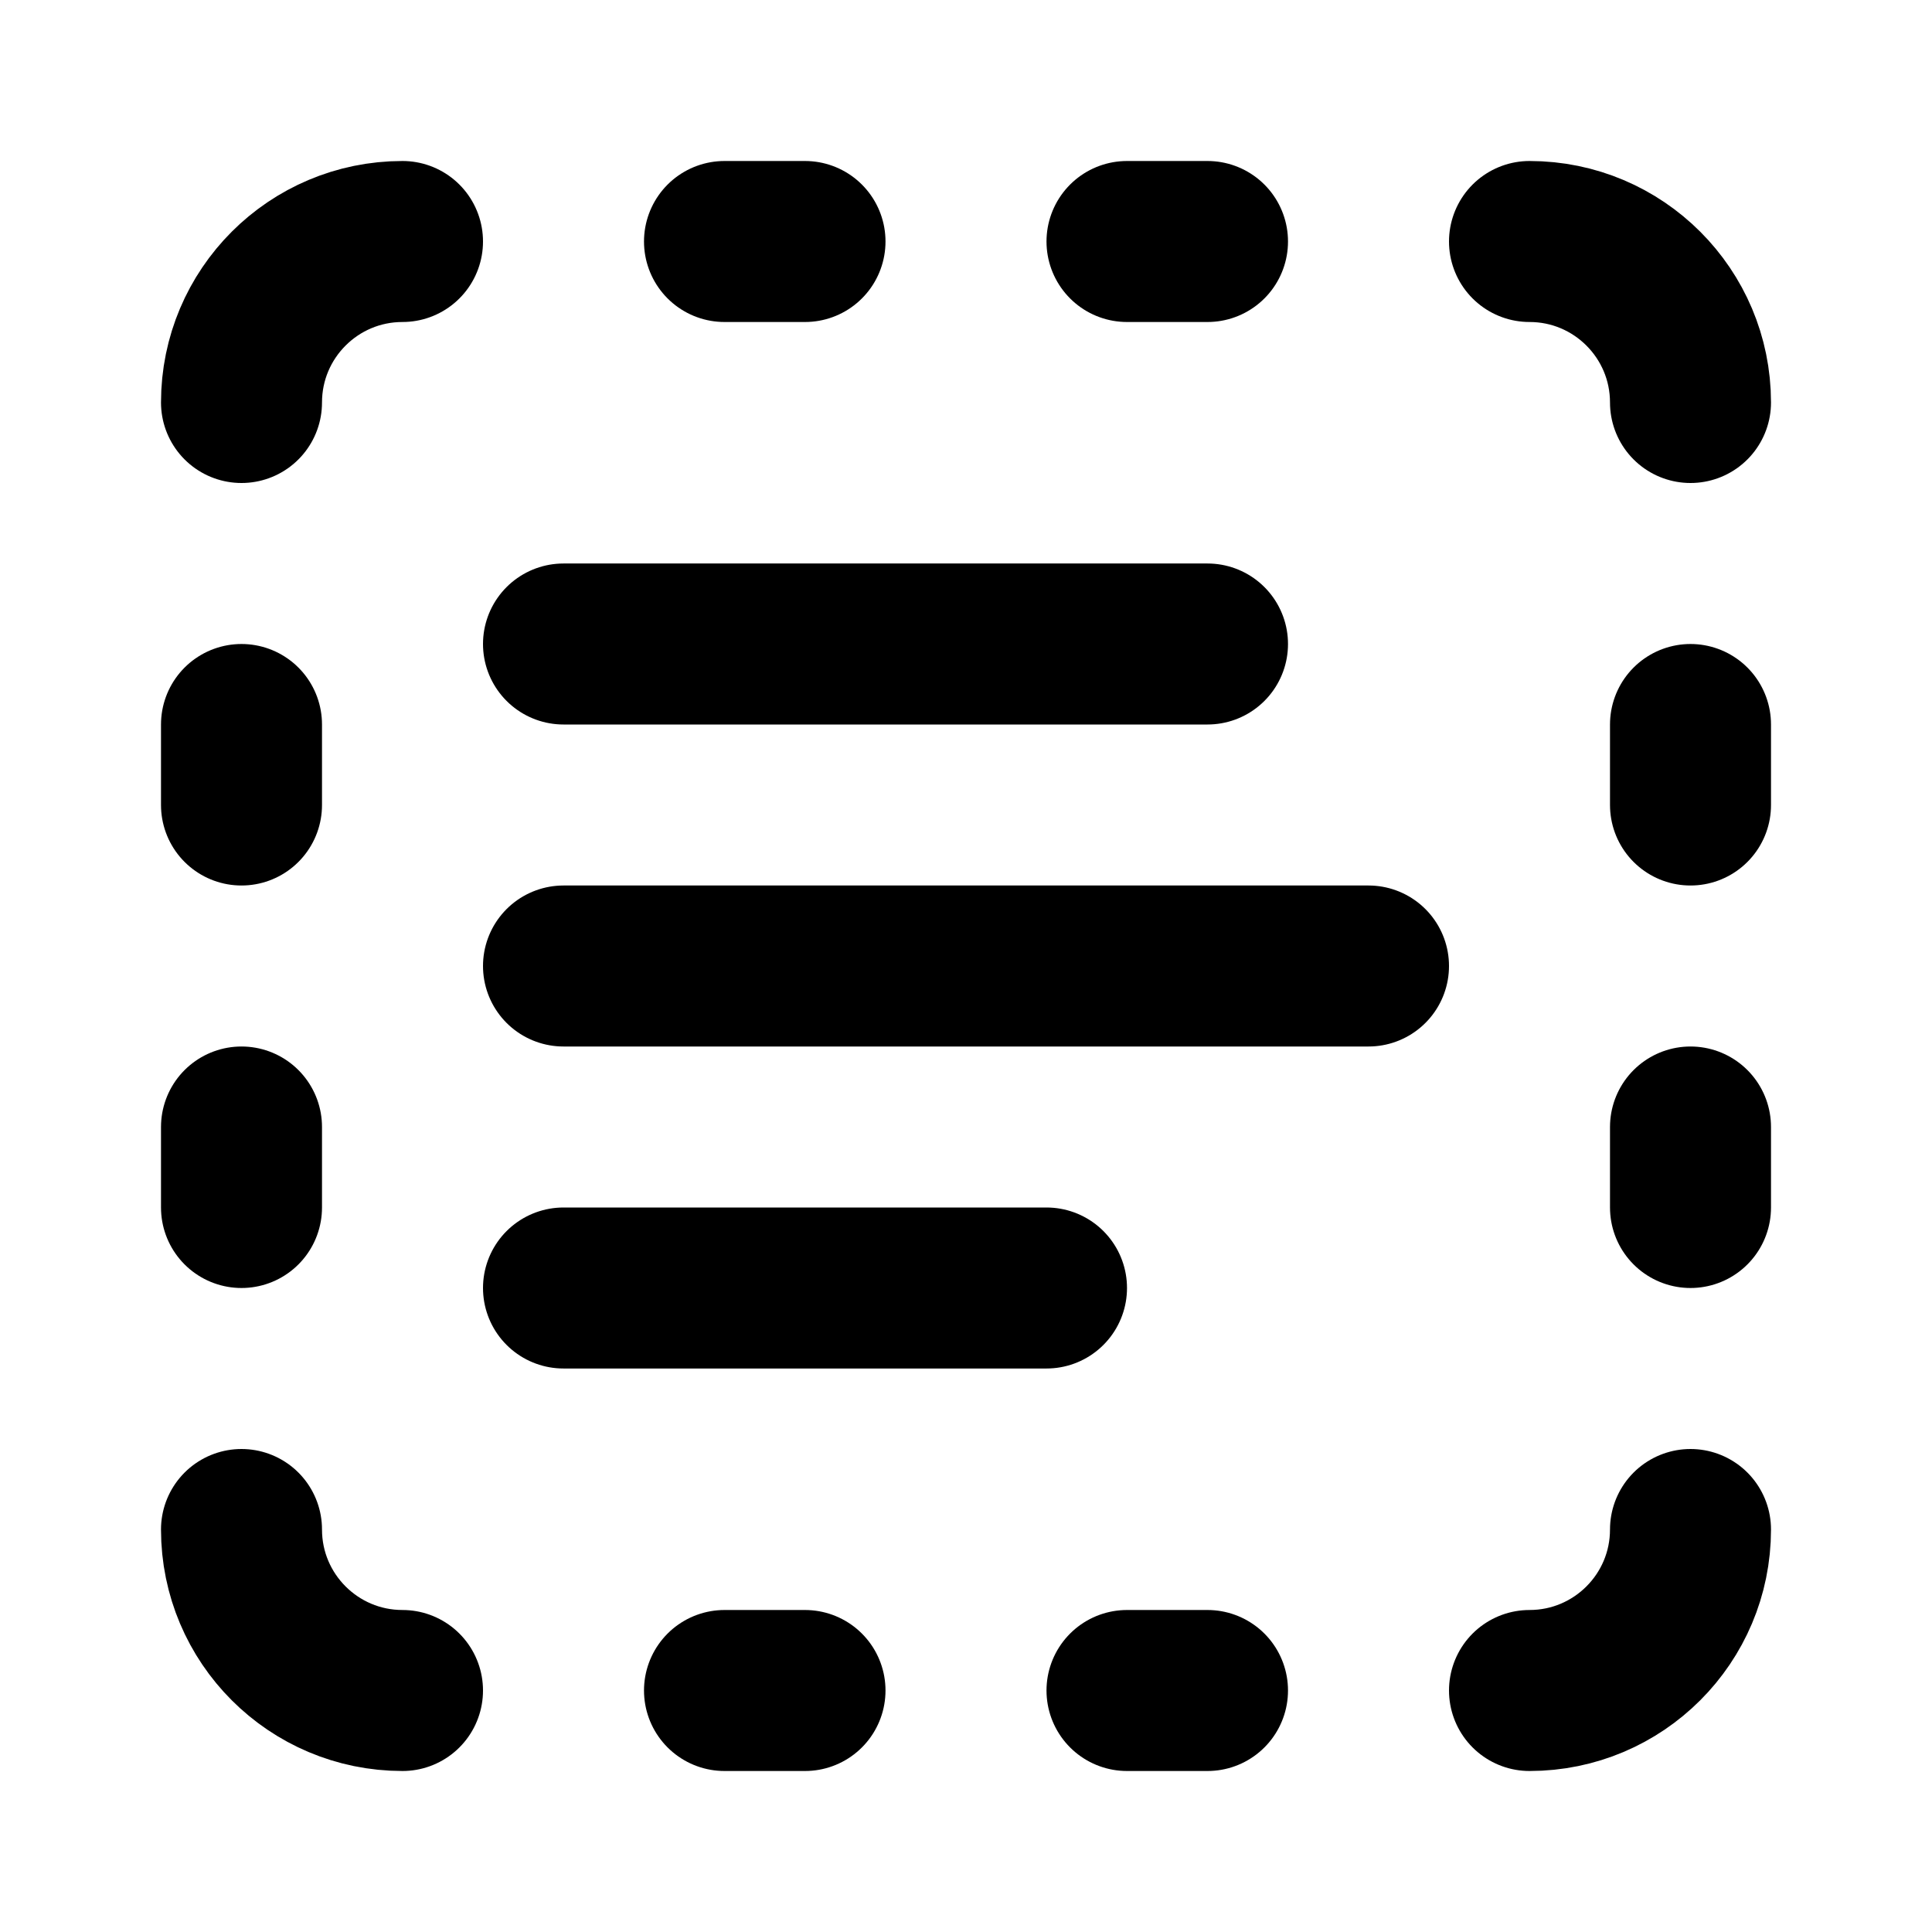
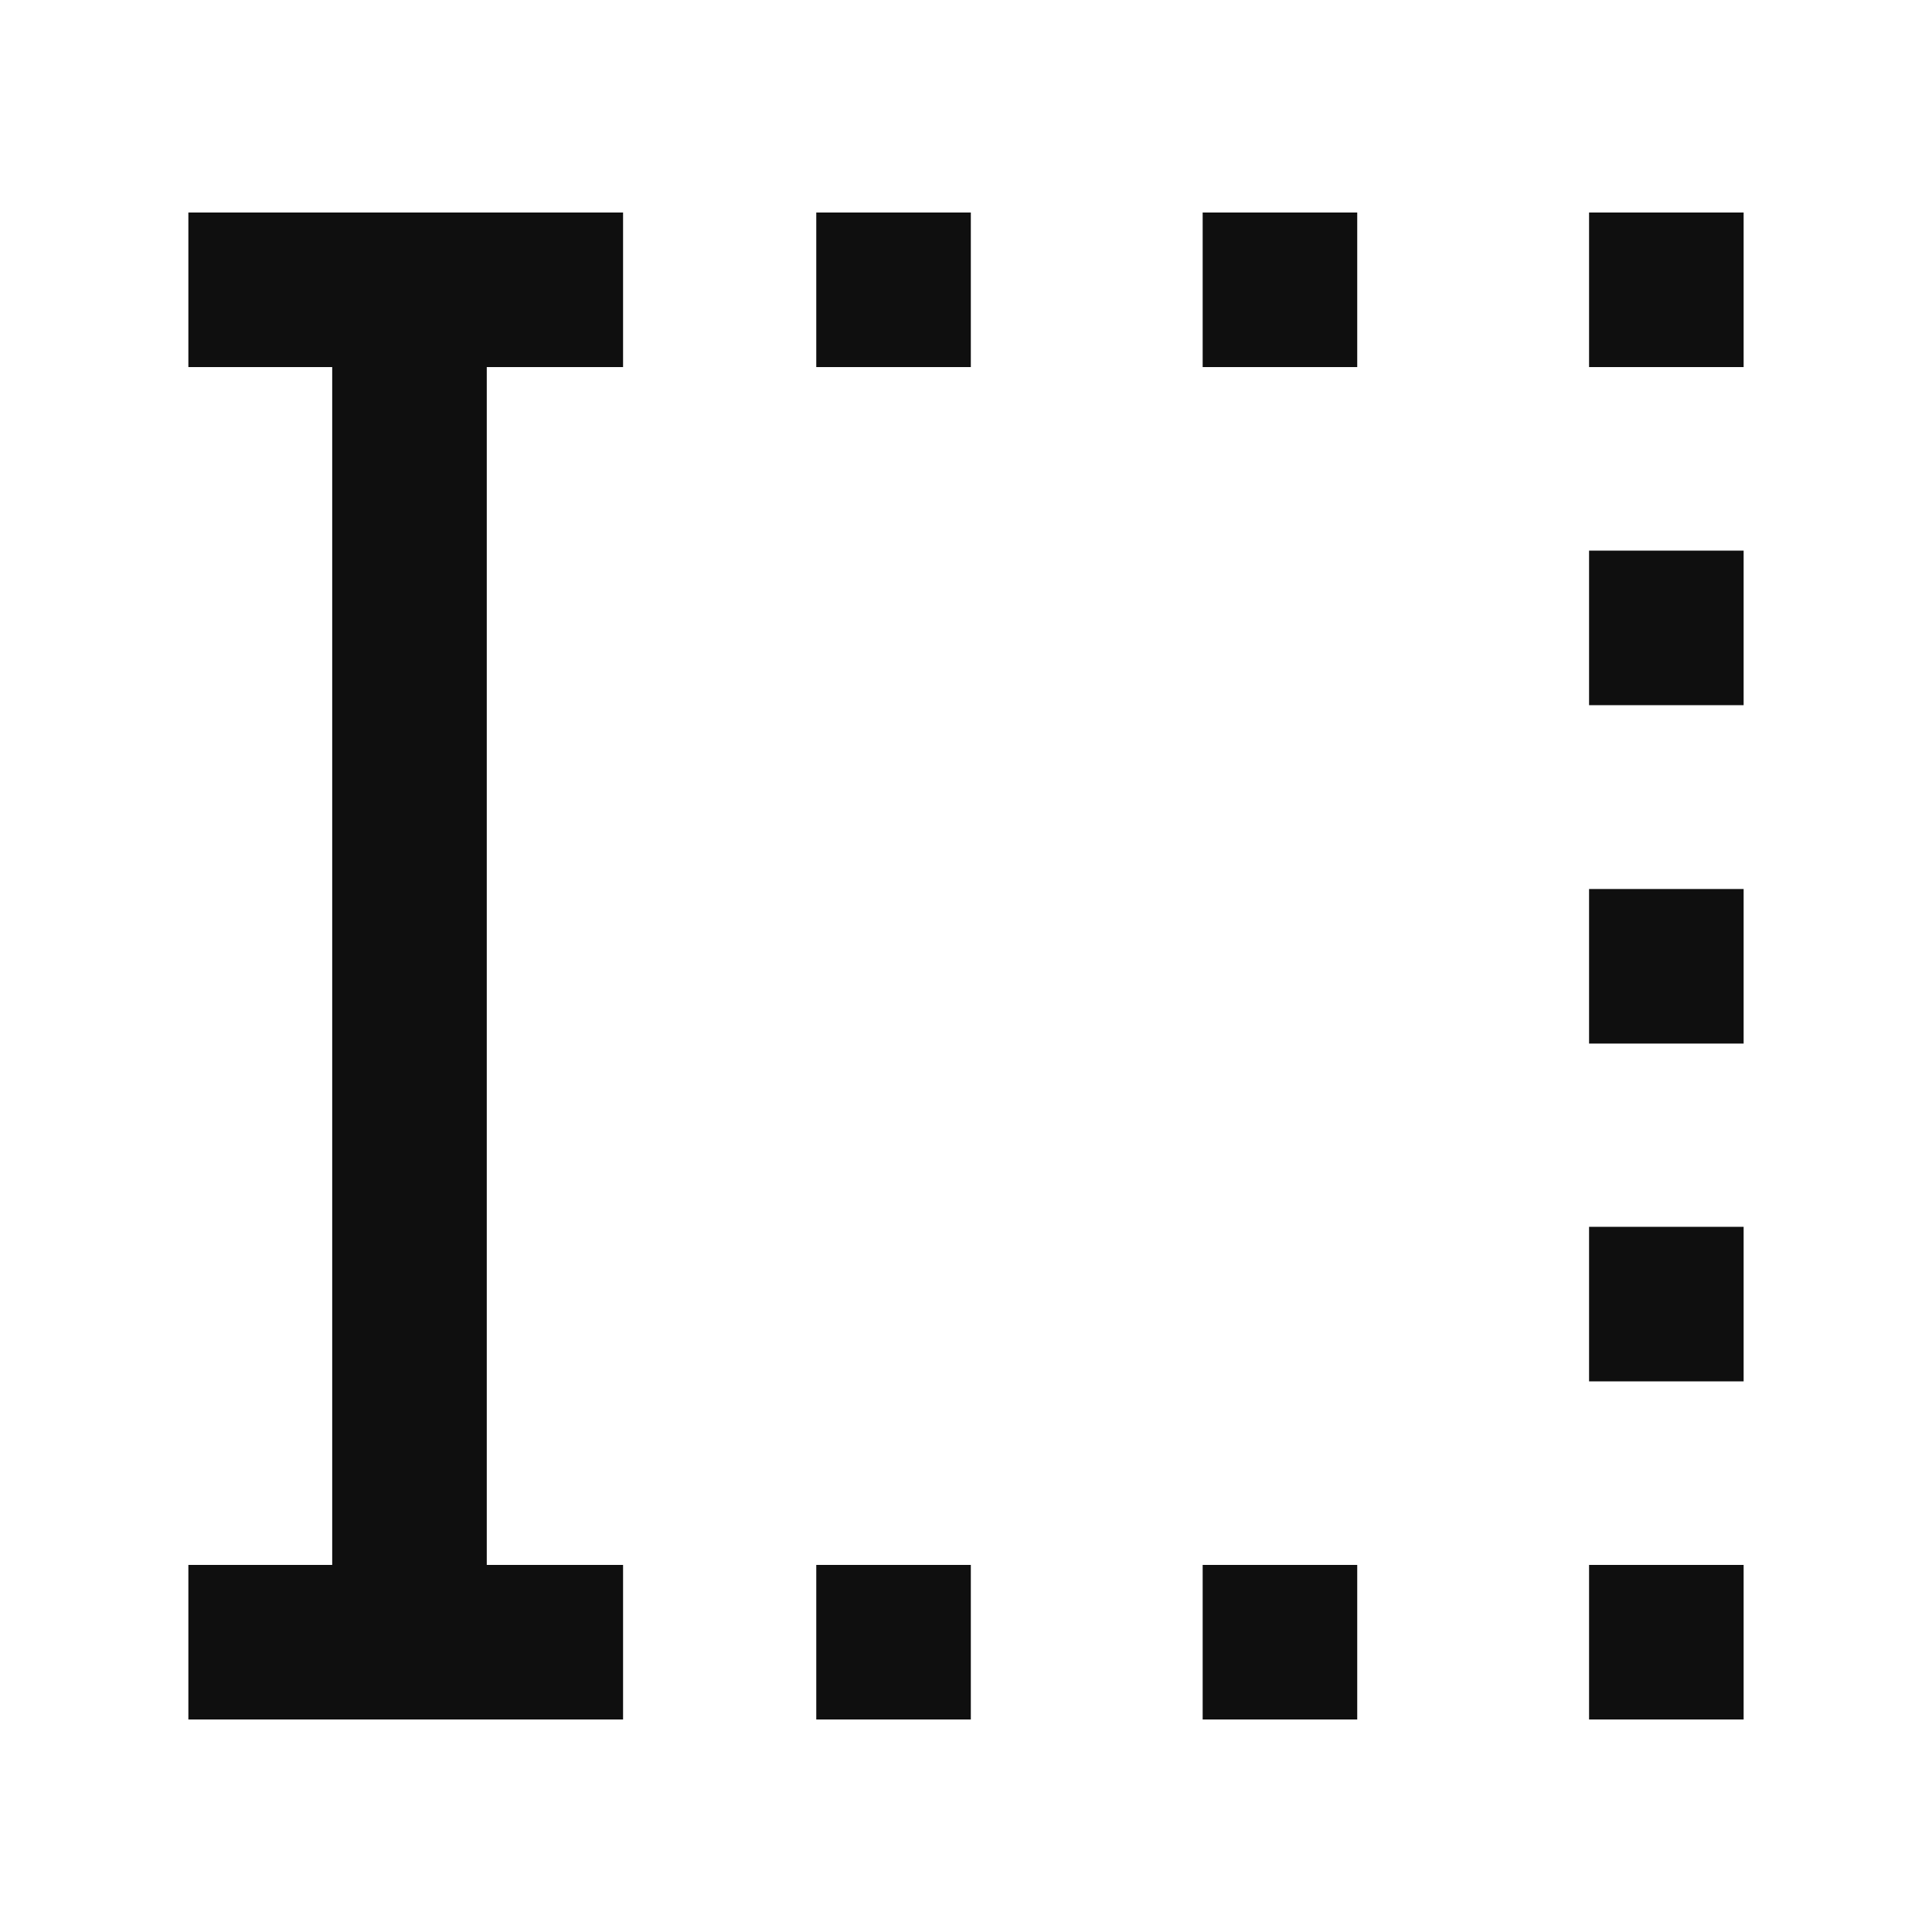
- <svg xmlns="http://www.w3.org/2000/svg" class="lucide lucide-text-select" width="24" height="24" viewBox="0 0 24 24" fill="none" stroke="currentColor" stroke-width="2" stroke-linecap="round" stroke-linejoin="round">
-   <path d="M5 3a2 2 0 0 0-2 2" />
-   <path d="M19 3a2 2 0 0 1 2 2" />
-   <path d="M21 19a2 2 0 0 1-2 2" />
-   <path d="M5 21a2 2 0 0 1-2-2" />
-   <path d="M9 3h1" />
-   <path d="M9 21h1" />
-   <path d="M14 3h1" />
-   <path d="M14 21h1" />
-   <path d="M3 9v1" />
-   <path d="M21 9v1" />
-   <path d="M3 14v1" />
-   <path d="M21 14v1" />
-   <line x1="7" x2="15" y1="8" y2="8" />
-   <line x1="7" x2="17" y1="12" y2="12" />
-   <line x1="7" x2="13" y1="16" y2="16" />
+ <svg xmlns="http://www.w3.org/2000/svg" viewBox="0 0 20 20" width="20" height="20">
+   <path d="M6.45,3.8H5.039V16.2H6.45V17.8H1.95V16.2H3.439V3.8H1.95V2.2H6.45V3.8Z" fill="#0f0f0f" />
+   <path d="M10.05,17.8H8.45V16.2H10.05V17.8Z" fill="#0f0f0f" />
+   <path d="M14.05,17.8H12.45V16.2H14.05V17.8Z" fill="#0f0f0f" />
+   <path d="M18.05,17.8H16.45V16.2H18.05V17.8Z" fill="#0f0f0f" />
+   <path d="M18.05,14.3H16.45V12.7H18.05V14.3Z" fill="#0f0f0f" />
+   <path d="M18.05,10.803H16.45V9.203H18.05V10.803Z" fill="#0f0f0f" />
+   <path d="M18.05,7.3H16.45V5.7H18.05V7.3Z" fill="#0f0f0f" />
+   <path d="M10.05,3.8H8.45V2.2H10.05V3.8Z" fill="#0f0f0f" />
+   <path d="M14.05,3.8H12.45V2.2H14.05V3.8Z" fill="#0f0f0f" />
+   <path d="M18.05,3.8H16.45V2.2H18.05V3.8Z" fill="#0f0f0f" />
</svg>
